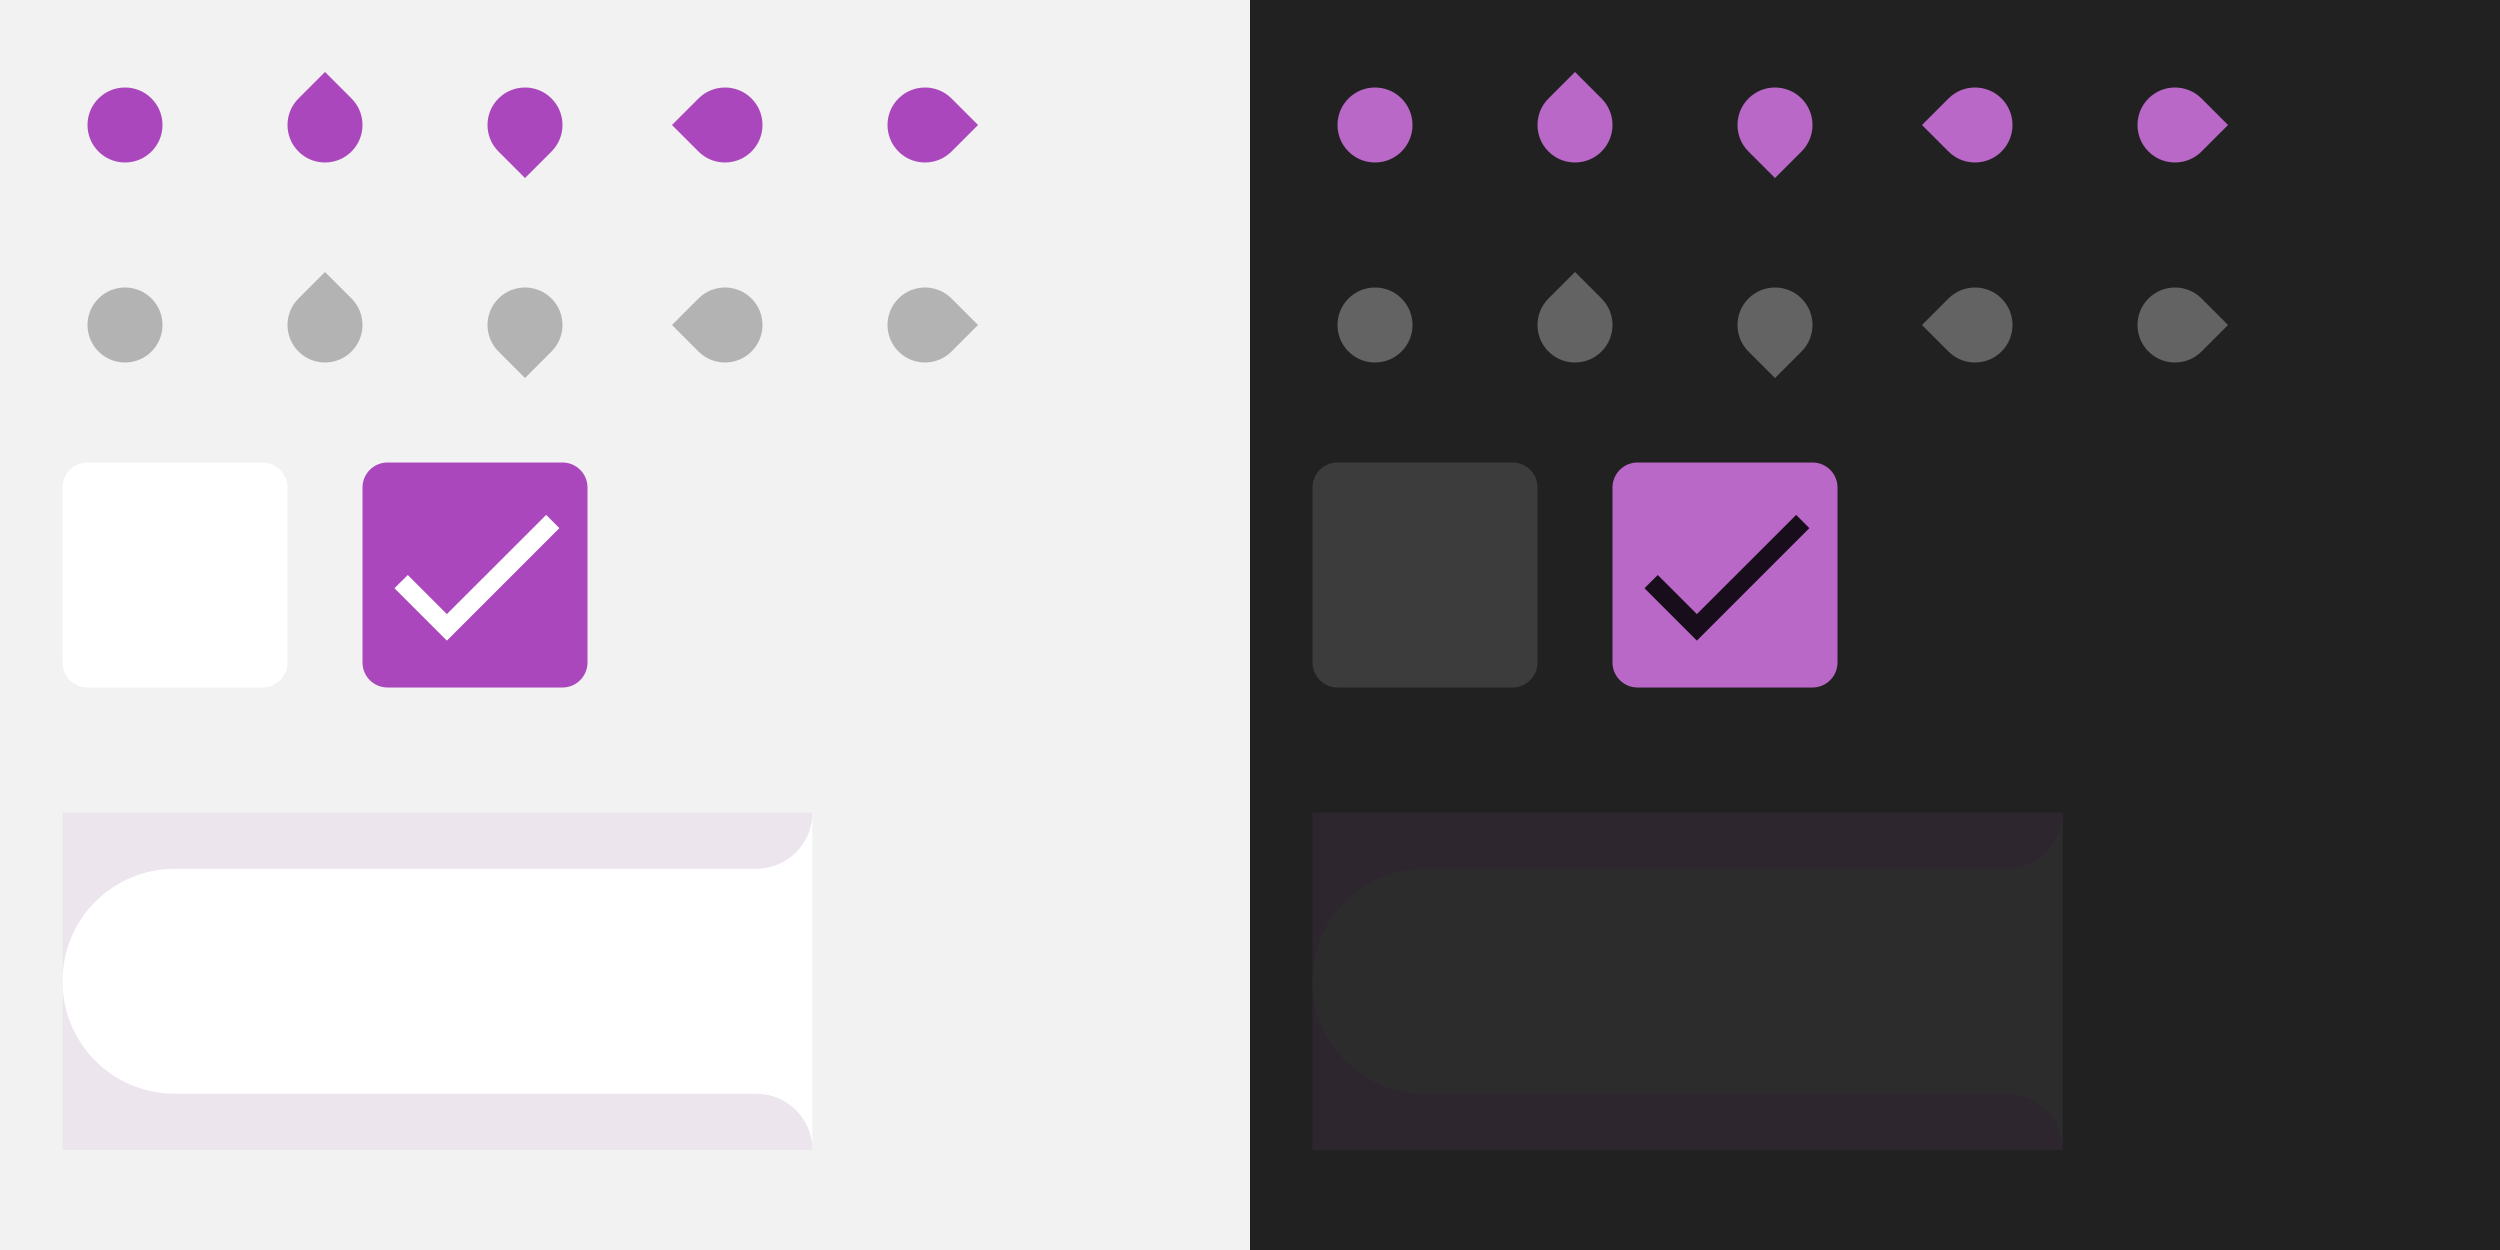
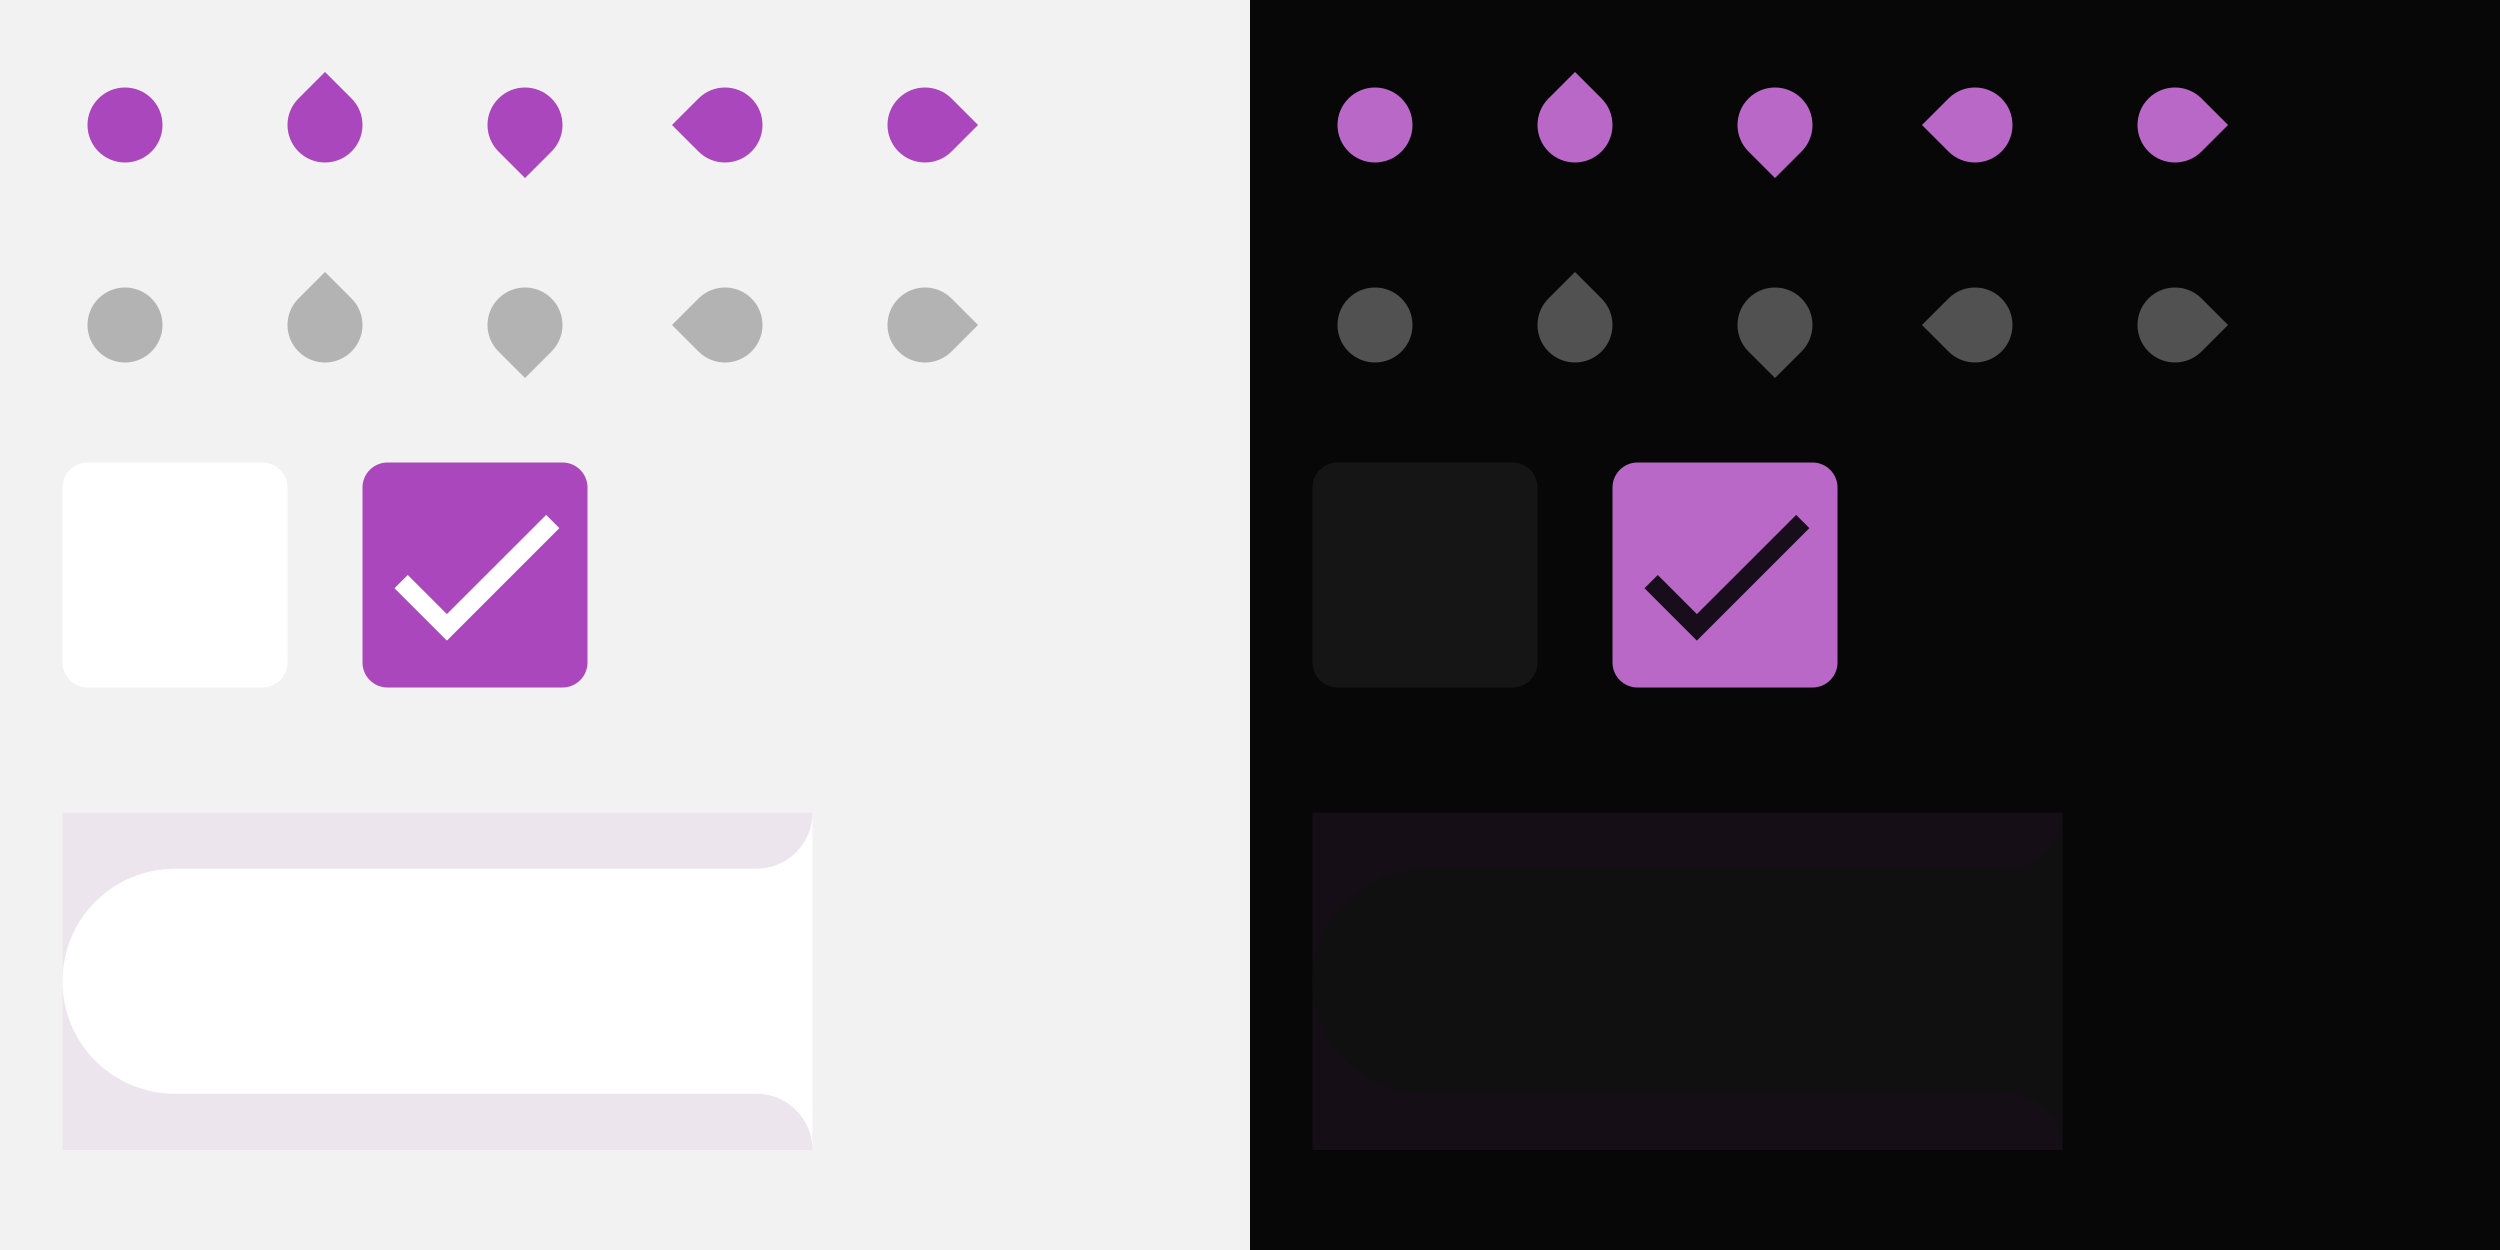
<svg xmlns="http://www.w3.org/2000/svg" xmlns:xlink="http://www.w3.org/1999/xlink" width="400" height="200" version="1.1" viewBox="0 0 400 200">
  <defs>
    <linearGradient id="color-on-primary-dark" x1="6.212" x2="29.25" y1="11.894" y2="11.894" gradientTransform="scale(1.1453 .87314)" gradientUnits="userSpaceOnUse">
      <stop stop-color="#FFFFFF" offset="1" />
    </linearGradient>
    <linearGradient id="color-on-primary-light" x1="6.212" x2="29.25" y1="11.894" y2="11.894" gradientTransform="scale(1.1453 .87314)" gradientUnits="userSpaceOnUse">
      <stop stop-color="#000000" stop-opacity=".87" offset="1" />
    </linearGradient>
    <linearGradient id="color-text-secondary-disabled">
      <stop stop-color="#000000" stop-opacity=".26" offset="1" />
    </linearGradient>
    <linearGradient id="color-text-secondary-disabled-dark">
      <stop stop-color="#FFFFFF" stop-opacity=".3" offset="1" />
    </linearGradient>
    <linearGradient id="color-primary-dark">
      <stop stop-color="#AB47BC" offset="1" />
    </linearGradient>
    <linearGradient id="color-primary-light">
      <stop stop-color="#BA68C8" offset="1" />
    </linearGradient>
    <linearGradient id="color-background">
      <stop stop-color="#F2F2F2" offset="1" />
    </linearGradient>
    <linearGradient id="color-background-dark">
-       <stop stop-color="#212121" offset="1" />
+       <stop stop-color="#070707" offset="1" />
    </linearGradient>
    <linearGradient id="color-surface" x2="40" gradientUnits="userSpaceOnUse">
      <stop stop-color="#FFFFFF" offset="1" />
    </linearGradient>
    <linearGradient id="color-surface-dark" x2="40" gradientUnits="userSpaceOnUse">
-       <stop stop-color="#3C3C3C" offset="1" />
+       <stop stop-color="#151515" offset="1" />
    </linearGradient>
    <g id="base-scale-slider">
      <rect width="24" height="24" fill="none" />
      <circle cx="12" cy="12" r="6" />
    </g>
    <g id="base-scale-horz-marks-before-slider">
      <rect width="24" height="24" fill="none" />
      <path transform="rotate(45 12 12)" d="m6 6h6a6 6 0 1 1-6 6z" />
    </g>
    <g id="base-scale-vert-marks-after-slider">
      <use transform="rotate(90 12 12)" xlink:href="#base-scale-horz-marks-before-slider" />
    </g>
    <g id="base-scale-horz-marks-after-slider">
      <use transform="rotate(180 12 12)" xlink:href="#base-scale-horz-marks-before-slider" />
    </g>
    <g id="base-scale-vert-marks-before-slider">
      <use transform="rotate(270 12 12)" xlink:href="#base-scale-horz-marks-before-slider" />
    </g>
    <g id="base-selectionmode-checkbox">
      <rect width="40" height="40" fill="none" />
      <rect x="2" y="2" width="36" height="36" rx="4" />
    </g>
    <g id="base-selectionmode-checkmark">
      <path transform="matrix(1.5 0 0 1.5 2 2)" d="M9 16.17L4.83 12l-1.42 1.41L9 19 21 7l-1.41-1.41z" />
    </g>
    <linearGradient id="linearGradient976" x2="200" gradientUnits="userSpaceOnUse" xlink:href="#color-background" />
    <linearGradient id="linearGradient978" x2="24" gradientUnits="userSpaceOnUse" xlink:href="#color-primary-dark" />
    <linearGradient id="linearGradient980" x2="24" gradientUnits="userSpaceOnUse" xlink:href="#color-background" />
    <linearGradient id="linearGradient982" x2="24" gradientUnits="userSpaceOnUse" xlink:href="#color-text-secondary-disabled" />
    <linearGradient id="linearGradient990" x1="-3.5527e-15" x2="24" gradientUnits="userSpaceOnUse" xlink:href="#color-primary-dark" />
    <linearGradient id="linearGradient992" x1="-3.5527e-15" x2="24" gradientUnits="userSpaceOnUse" xlink:href="#color-background" />
    <linearGradient id="linearGradient994" x1="-3.5527e-15" x2="24" gradientUnits="userSpaceOnUse" xlink:href="#color-text-secondary-disabled" />
    <linearGradient id="linearGradient996" x1="-2.6324e-15" x2="24" y1="-3.5527e-15" y2="-3.5527e-15" gradientUnits="userSpaceOnUse" xlink:href="#color-primary-dark" />
    <linearGradient id="linearGradient998" x1="-2.6324e-15" x2="24" y1="-3.5527e-15" y2="-3.5527e-15" gradientUnits="userSpaceOnUse" xlink:href="#color-background" />
    <linearGradient id="linearGradient1000" x1="-2.6324e-15" x2="24" y1="-3.5527e-15" y2="-3.5527e-15" gradientUnits="userSpaceOnUse" xlink:href="#color-text-secondary-disabled" />
    <linearGradient id="linearGradient1008" x2="40" gradientUnits="userSpaceOnUse" xlink:href="#color-primary-dark" />
    <linearGradient id="linearGradient1041" x2="200" gradientTransform="translate(200)" gradientUnits="userSpaceOnUse" xlink:href="#color-background-dark" />
    <linearGradient id="linearGradient1043" x2="24" gradientUnits="userSpaceOnUse" xlink:href="#color-primary-light" />
    <linearGradient id="linearGradient1045" x2="24" gradientUnits="userSpaceOnUse" xlink:href="#color-background-dark" />
    <linearGradient id="linearGradient1047" x2="24" gradientUnits="userSpaceOnUse" xlink:href="#color-text-secondary-disabled-dark" />
    <linearGradient id="linearGradient1055" x1="-3.5527e-15" x2="24" gradientUnits="userSpaceOnUse" xlink:href="#color-primary-light" />
    <linearGradient id="linearGradient1057" x1="-3.5527e-15" x2="24" gradientUnits="userSpaceOnUse" xlink:href="#color-background-dark" />
    <linearGradient id="linearGradient1059" x1="-3.5527e-15" x2="24" gradientUnits="userSpaceOnUse" xlink:href="#color-text-secondary-disabled-dark" />
    <linearGradient id="linearGradient1061" x1="-2.6324e-15" x2="24" y1="-3.5527e-15" y2="-3.5527e-15" gradientUnits="userSpaceOnUse" xlink:href="#color-primary-light" />
    <linearGradient id="linearGradient1063" x1="-2.6324e-15" x2="24" y1="-3.5527e-15" y2="-3.5527e-15" gradientUnits="userSpaceOnUse" xlink:href="#color-background-dark" />
    <linearGradient id="linearGradient1065" x1="-2.6324e-15" x2="24" y1="-3.5527e-15" y2="-3.5527e-15" gradientUnits="userSpaceOnUse" xlink:href="#color-text-secondary-disabled-dark" />
    <linearGradient id="linearGradient1073" x2="40" gradientUnits="userSpaceOnUse" xlink:href="#color-primary-light" />
    <linearGradient id="linearGradient1064" x1="72" x2="192" y1="260" y2="260" gradientUnits="userSpaceOnUse" xlink:href="#color-primary-light" />
    <linearGradient id="linearGradient1066" x1="72" x2="192" y1="260" y2="260" gradientUnits="userSpaceOnUse" xlink:href="#color-primary-dark" />
  </defs>
  <rect width="200" height="200" fill="url(#linearGradient976)" />
  <g id="scale-slider" transform="translate(8,8)">
    <use width="100%" height="100%" fill="url(#linearGradient978)" xlink:href="#base-scale-slider" />
  </g>
  <g id="scale-slider-disabled" transform="translate(8,40)">
    <use width="100%" height="100%" fill="url(#linearGradient980)" xlink:href="#base-scale-slider" />
    <use width="100%" height="100%" fill="url(#linearGradient982)" xlink:href="#base-scale-slider" />
  </g>
  <g id="scale-horz-marks-before-slider" transform="translate(40,8)">
    <use width="100%" height="100%" fill="url(#linearGradient978)" xlink:href="#base-scale-horz-marks-before-slider" />
  </g>
  <g id="scale-horz-marks-before-slider-disabled" transform="translate(40,40)">
    <use width="100%" height="100%" fill="url(#linearGradient980)" xlink:href="#base-scale-horz-marks-before-slider" />
    <use width="100%" height="100%" fill="url(#linearGradient982)" xlink:href="#base-scale-horz-marks-before-slider" />
  </g>
  <g id="scale-horz-marks-after-slider" transform="translate(72,8)">
    <use width="100%" height="100%" fill="url(#linearGradient990)" xlink:href="#base-scale-horz-marks-after-slider" />
  </g>
  <g id="scale-horz-marks-after-slider-disabled" transform="translate(72,40)">
    <use width="100%" height="100%" fill="url(#linearGradient992)" xlink:href="#base-scale-horz-marks-after-slider" />
    <use width="100%" height="100%" fill="url(#linearGradient994)" xlink:href="#base-scale-horz-marks-after-slider" />
  </g>
  <g id="scale-vert-marks-before-slider" transform="translate(104,8)">
    <use width="100%" height="100%" fill="url(#linearGradient996)" xlink:href="#base-scale-vert-marks-before-slider" />
  </g>
  <g id="scale-vert-marks-before-slider-disabled" transform="translate(104,40)">
    <use width="100%" height="100%" fill="url(#linearGradient998)" xlink:href="#base-scale-vert-marks-before-slider" />
    <use width="100%" height="100%" fill="url(#linearGradient1000)" xlink:href="#base-scale-vert-marks-before-slider" />
  </g>
  <g id="scale-vert-marks-after-slider" transform="translate(136,8)">
    <use width="100%" height="100%" fill="url(#linearGradient978)" xlink:href="#base-scale-vert-marks-after-slider" />
  </g>
  <g id="scale-vert-marks-after-slider-disabled" transform="translate(136,40)">
    <use width="100%" height="100%" fill="url(#linearGradient980)" xlink:href="#base-scale-vert-marks-after-slider" />
    <use width="100%" height="100%" fill="url(#linearGradient982)" xlink:href="#base-scale-vert-marks-after-slider" />
  </g>
  <g id="selectionmode-checkbox-unchecked" transform="translate(8,72)">
    <use width="100%" height="100%" fill="url(#color-surface)" xlink:href="#base-selectionmode-checkbox" />
  </g>
  <g id="selectionmode-checkbox-checked" transform="translate(56,72)">
    <use width="100%" height="100%" fill="url(#linearGradient1008)" xlink:href="#base-selectionmode-checkbox" />
    <use width="100%" height="100%" fill="url(#color-on-primary-dark)" xlink:href="#base-selectionmode-checkmark" />
  </g>
  <rect x="200" width="200" height="200" fill="url(#linearGradient1041)" />
  <g id="scale-slider-dark" transform="translate(208,8)">
    <use width="100%" height="100%" fill="url(#linearGradient1043)" xlink:href="#base-scale-slider" />
  </g>
  <g id="scale-slider-disabled-dark" transform="translate(208,40)">
    <use width="100%" height="100%" fill="url(#linearGradient1045)" xlink:href="#base-scale-slider" />
    <use width="100%" height="100%" fill="url(#linearGradient1047)" xlink:href="#base-scale-slider" />
  </g>
  <g id="scale-horz-marks-before-slider-dark" transform="translate(240,8)">
    <use width="100%" height="100%" fill="url(#linearGradient1043)" xlink:href="#base-scale-horz-marks-before-slider" />
  </g>
  <g id="scale-horz-marks-before-slider-disabled-dark" transform="translate(240,40)">
    <use width="100%" height="100%" fill="url(#linearGradient1045)" xlink:href="#base-scale-horz-marks-before-slider" />
    <use width="100%" height="100%" fill="url(#linearGradient1047)" xlink:href="#base-scale-horz-marks-before-slider" />
  </g>
  <g id="scale-horz-marks-after-slider-dark" transform="translate(272,8)">
    <use width="100%" height="100%" fill="url(#linearGradient1055)" xlink:href="#base-scale-horz-marks-after-slider" />
  </g>
  <g id="scale-horz-marks-after-slider-disabled-dark" transform="translate(272,40)">
    <use width="100%" height="100%" fill="url(#linearGradient1057)" xlink:href="#base-scale-horz-marks-after-slider" />
    <use width="100%" height="100%" fill="url(#linearGradient1059)" xlink:href="#base-scale-horz-marks-after-slider" />
  </g>
  <g id="scale-vert-marks-before-slider-dark" transform="translate(304,8)">
    <use width="100%" height="100%" fill="url(#linearGradient1061)" xlink:href="#base-scale-vert-marks-before-slider" />
  </g>
  <g id="scale-vert-marks-before-slider-disabled-dark" transform="translate(304,40)">
    <use width="100%" height="100%" fill="url(#linearGradient1063)" xlink:href="#base-scale-vert-marks-before-slider" />
    <use width="100%" height="100%" fill="url(#linearGradient1065)" xlink:href="#base-scale-vert-marks-before-slider" />
  </g>
  <g id="scale-vert-marks-after-slider-dark" transform="translate(336,8)">
    <use width="100%" height="100%" fill="url(#linearGradient1043)" xlink:href="#base-scale-vert-marks-after-slider" />
  </g>
  <g id="scale-vert-marks-after-slider-disabled-dark" transform="translate(336,40)">
    <use width="100%" height="100%" fill="url(#linearGradient1045)" xlink:href="#base-scale-vert-marks-after-slider" />
    <use width="100%" height="100%" fill="url(#linearGradient1047)" xlink:href="#base-scale-vert-marks-after-slider" />
  </g>
  <g id="selectionmode-checkbox-unchecked-dark" transform="translate(208,72)">
    <use width="100%" height="100%" fill="url(#color-surface-dark)" xlink:href="#base-selectionmode-checkbox" />
  </g>
  <g id="selectionmode-checkbox-checked-dark" transform="translate(256,72)">
    <use width="100%" height="100%" fill="url(#linearGradient1073)" xlink:href="#base-selectionmode-checkbox" />
    <use width="100%" height="100%" fill="url(#color-on-primary-light)" xlink:href="#base-selectionmode-checkmark" />
  </g>
  <g id="row-selected" transform="translate(138,17)">
-     <rect x="72" y="233" width="120" height="54" fill="#2c2c2c" style="paint-order:stroke fill markers" />
+     <rect x="72" y="233" width="120" height="54" fill="#101010" style="paint-order:stroke fill markers" />
    <path d="m192 233c0 4.986-4.014 9-9 9h-93c-9.972 0-18 8.028-18 18s8.028 18 18 18h93c4.986 0 9 4.014 9 9v-45z" fill="#ffffff" style="paint-order:stroke fill markers" />
  </g>
  <g id="row-selected-dark" transform="translate(138,-103)">
    <rect x="72" y="233" width="120" height="54" fill="url(#linearGradient1064)" opacity=".08" style="paint-order:stroke fill markers" />
-     <path d="m192 233c0 4.986-4.014 9-9 9h-93c-9.972 0-18 8.028-18 18s8.028 18 18 18h93c4.986 0 9 4.014 9 9v-45z" fill="#2c2c2c" style="paint-order:stroke fill markers" />
+     <path d="m192 233c0 4.986-4.014 9-9 9h-93c-9.972 0-18 8.028-18 18s8.028 18 18 18h93c4.986 0 9 4.014 9 9v-45z" fill="#101010" style="paint-order:stroke fill markers" />
  </g>
  <g id="row-selected-light" transform="translate(-62,-103)">
    <rect x="72" y="233" width="120" height="54" fill="url(#linearGradient1066)" opacity=".08" style="paint-order:stroke fill markers" />
    <path d="m192 233c0 4.986-4.014 9-9 9h-93c-9.972 0-18 8.028-18 18s8.028 18 18 18h93c4.986 0 9 4.014 9 9v-45z" fill="#ffffff" style="paint-order:stroke fill markers" />
  </g>
</svg>
